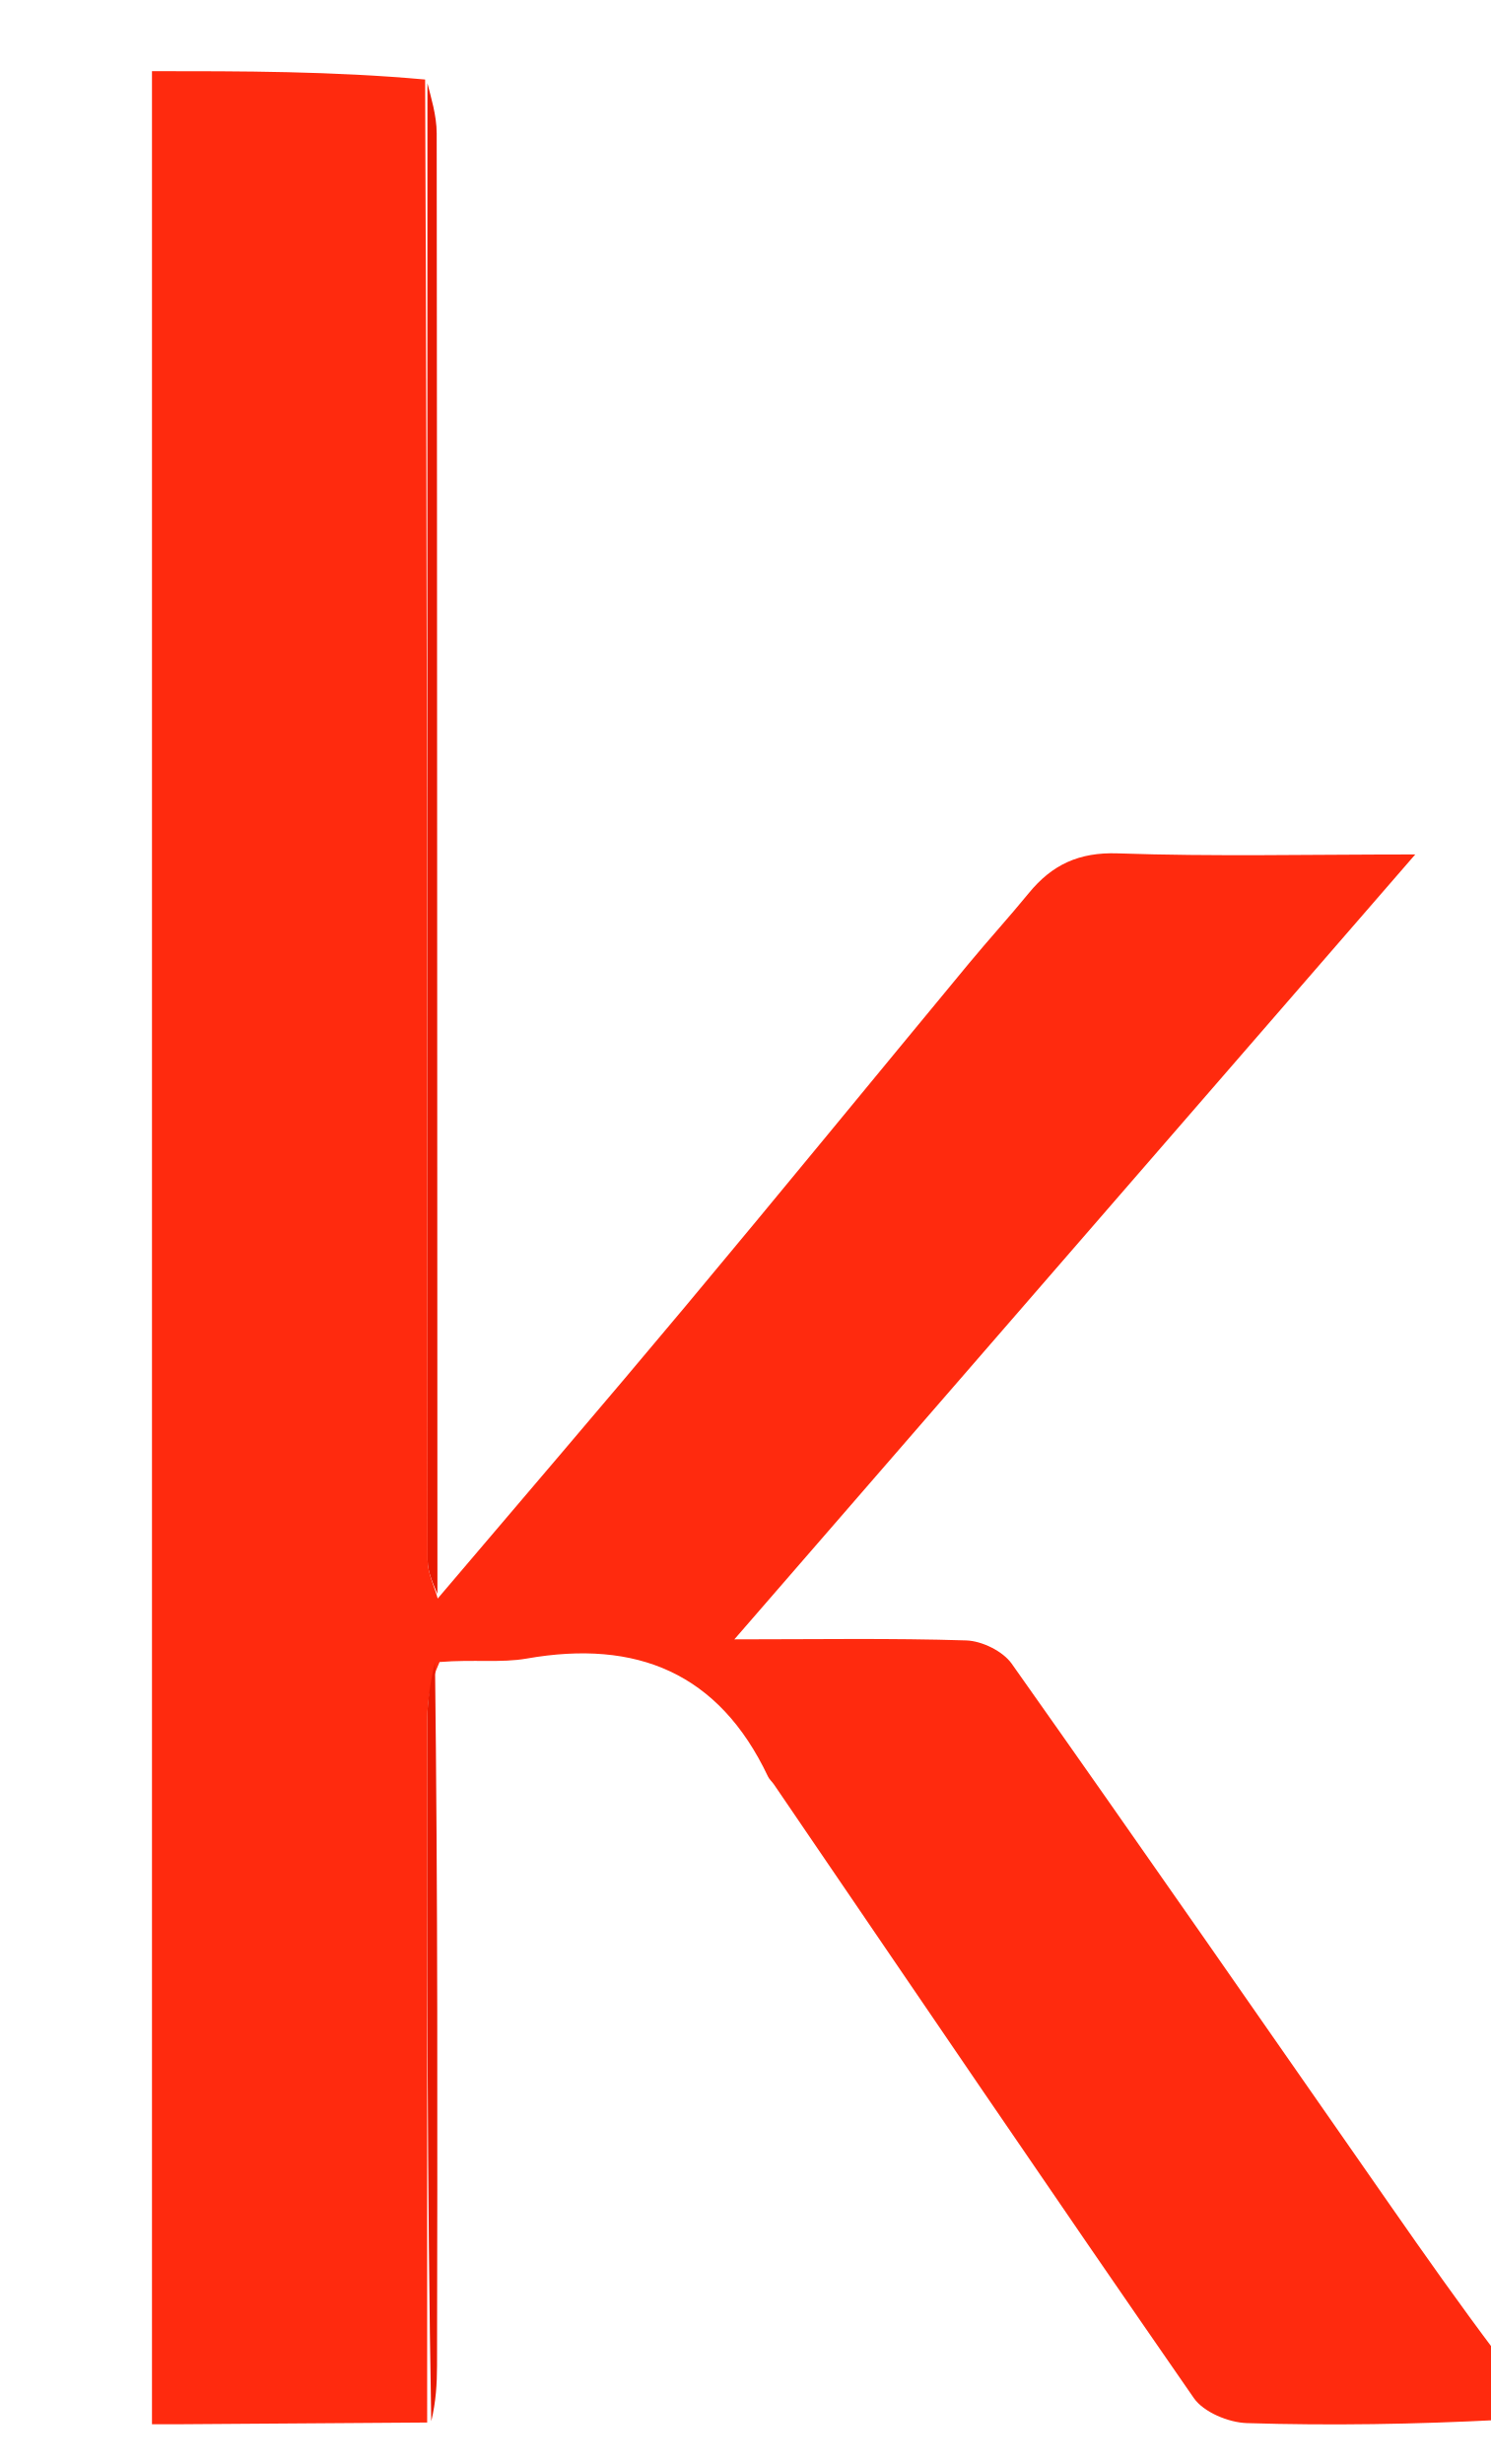
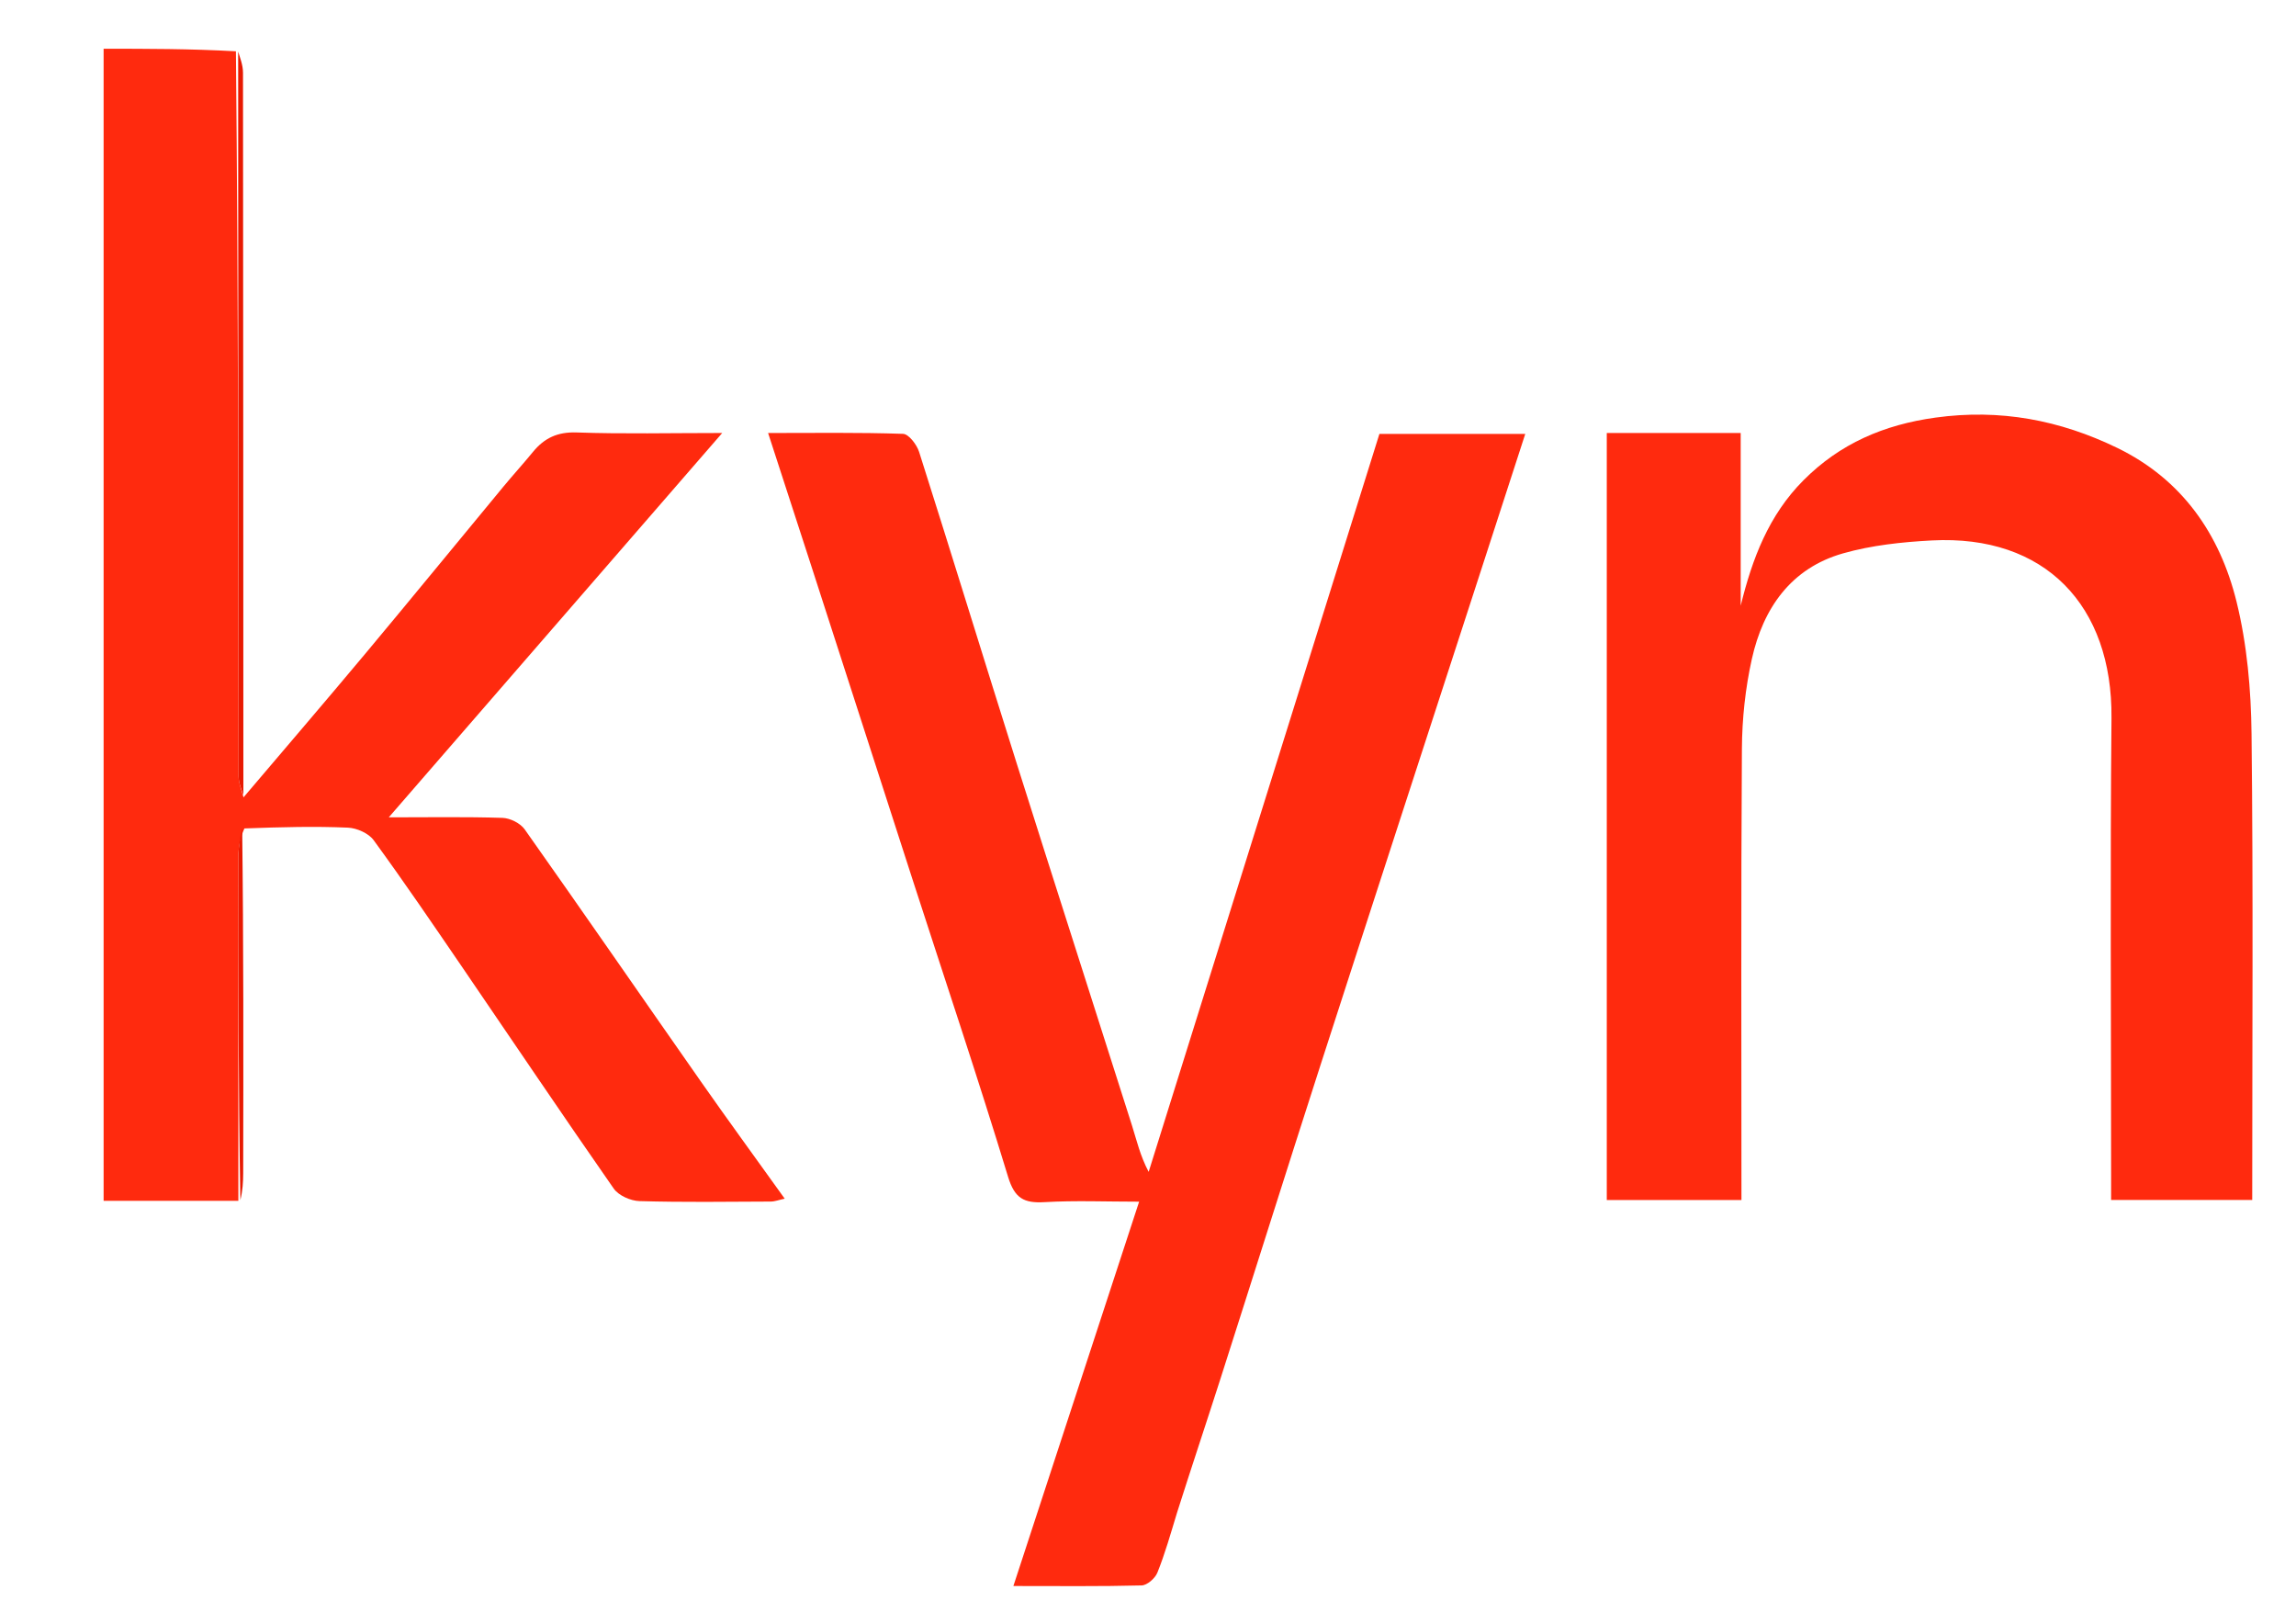
- <svg xmlns="http://www.w3.org/2000/svg" version="1.1" id="Layer_1" x="0px" y="0px" width="100%" viewBox="0 0 150 248" enable-background="new 0 0 150 248" xml:space="preserve">
-   <path fill="#FF2A0E" opacity="1" stroke="none" d=" M44.06,160.892  C52.396,151.071 60.791,141.3 69.051,131.417  C78.595,119.996 88.014,108.471 97.503,97.005  C99.491,94.604 101.593,92.298 103.567,89.886  C105.902,87.035 108.608,85.754 112.525,85.891  C122.136,86.225 131.765,86 142.465,86  C119.402,112.583 96.913,138.503 73.924,165  C82.117,165 89.699,164.867 97.27,165.108  C98.846,165.159 100.95,166.187 101.842,167.45  C114.662,185.584 127.313,203.838 140.011,222.058  C143.439,226.977 146.89,231.88 150.665,236.895  C151,239.042 151,241.083 151,243.562  C142.502,244 134,244.148 125.51,243.884  C123.671,243.826 121.162,242.787 120.173,241.361  C105.962,220.856 91.959,200.208 77.903,179.595  C77.717,179.322 77.444,179.095 77.306,178.802  C72.37,168.372 64.075,164.987 53.021,166.933  C50.435,167.388 47.701,167.002 44.248,167.281  C43.307,169.361 43.022,171.163 43.02,172.965  C42.99,196.585 43,220.205 43,243.825  C34.673,243.883 26.346,243.942 18.019,243.999  C17.21,244.004 16.401,243.999 15.298,243.999  C15.298,165.008 15.298,86.292 15.298,7.161  C24.384,7.161 33.48,7.161 42.796,8.004  C43.01,58.242 42.997,107.636 43.045,157.031  C43.046,158.318 43.707,159.605 44.06,160.892 z" />
-   <path fill="#E81901" opacity="1" stroke="none" d=" M44.033,160.431  C43.707,159.605 43.046,158.318 43.045,157.031  C42.997,107.636 43.01,58.242 43.027,8.372  C43.36,9.741 43.957,11.585 43.959,13.429  C44.013,62.276 44.004,111.123 44.033,160.431 z" />
-   <path fill="#E81901" opacity="1" stroke="none" d=" M43.412,243.694  C43,220.205 42.99,196.585 43.02,172.965  C43.022,171.163 43.307,169.361 43.787,167.295  C44.075,190.723 44.041,214.416 43.993,238.109  C43.989,239.927 43.883,241.744 43.412,243.694 z" />
+ <svg xmlns="http://www.w3.org/2000/svg" version="1.1" id="Layer_1" x="0px" y="0px" width="100%" viewBox="0 0 472 329" enable-background="new 0 0 472 329" xml:space="preserve">
+   <path fill="#FF2A0E" opacity="1" stroke="none" d=" M50.06,163.892  C58.394,154.073 66.787,144.304 75.046,134.422  C84.589,123.002 94.007,111.478 103.496,100.013  C105.485,97.611 107.587,95.302 109.563,92.89  C111.899,90.04 114.605,88.754 118.525,88.89  C128.137,89.226 137.769,89 148.471,89  C125.399,115.59 102.909,141.509 79.922,168  C88.13,168 95.72,167.866 103.297,168.11  C104.871,168.16 106.967,169.206 107.862,170.472  C120.021,187.669 131.977,205.01 144.056,222.263  C149.63,230.225 155.364,238.076 161.316,246.381  C160.156,246.631 159.302,246.972 158.445,246.975  C149.446,247.014 140.443,247.142 131.451,246.881  C129.63,246.828 127.161,245.734 126.162,244.302  C115.61,229.17 105.317,213.857 94.905,198.626  C88.957,189.927 83.03,181.21 76.818,172.701  C75.776,171.275 73.36,170.201 71.528,170.12  C64.708,169.82 57.868,170.002 50.248,170.281  C49.307,172.361 49.022,174.163 49.02,175.965  C48.99,199.585 49,223.205 49,246.825  C39.866,246.825 30.733,246.825 21.3,246.825  C21.3,168.024 21.3,89.321 21.3,10.018  C30.17,10.018 39.098,10.018 48.501,10.544  C48.985,60.554 48.984,110.038 49.045,159.522  C49.047,160.979 49.707,162.435 50.06,163.892 z" />
+   <path fill="#FF2A0E" opacity="1" stroke="none" d=" M241.97,310.921  C240.633,315.321 239.489,319.378 237.922,323.264  C237.456,324.421 235.823,325.849 234.691,325.878  C226.224,326.098 217.748,325.998 208.326,325.998  C216.993,299.51 225.456,273.648 234.176,247  C227.461,247 221.075,246.729 214.725,247.095  C210.503,247.339 208.588,246.338 207.227,241.865  C201.072,221.643 194.334,201.598 187.826,181.483  C180.82,159.83 173.842,138.169 166.842,116.515  C163.925,107.491 160.981,98.475 157.902,89.002  C167.383,89.002 176.518,88.865 185.637,89.173  C186.809,89.212 188.471,91.39 188.945,92.882  C195.742,114.255 202.31,135.701 209.063,157.088  C216.882,181.851 224.845,206.569 232.701,231.32  C233.675,234.39 234.375,237.546 236.137,240.871  C251.924,190.388 267.712,139.905 283.574,89.184  C293.111,89.184 302.896,89.184 313.557,89.184  C310.16,99.657 306.892,109.733 303.622,119.808  C292.861,152.956 282.057,186.09 271.353,219.257  C264.462,240.611 257.742,262.022 250.898,283.391  C247.995,292.452 244.97,301.474 241.97,310.921 z" />
+   <path fill="#FF2A0E" opacity="1" stroke="none" d=" M342.012,89  C347.48,89 352.451,89 357.843,89  C357.843,101.02 357.843,112.761 357.843,124.503  C360.213,114.841 363.592,105.908 370.734,98.734  C378.268,91.166 387.269,87.302 397.894,85.835  C411.165,84.003 423.443,86.332 435.253,92.063  C448.589,98.535 456.358,109.806 459.775,123.67  C461.944,132.469 462.76,141.78 462.862,150.876  C463.218,182.678 463,214.486 463,246.646  C453.452,246.646 444.055,246.646 433.991,246.646  C433.991,245.046 433.991,243.289 433.991,241.532  C433.994,210.216 433.783,178.898 434.069,147.585  C434.281,124.466 420.4,109.858 397.143,111.085  C391.017,111.409 384.755,112.073 378.886,113.742  C368.164,116.792 362.461,125.031 360.141,135.434  C358.798,141.453 358.131,147.741 358.091,153.914  C357.891,184.715 358,215.518 358,246.66  C348.756,246.66 339.694,246.66 330.314,246.66  C330.314,194.381 330.314,142.005 330.314,89  C333.986,89 337.751,89 342.012,89 z" />
+   <path fill="#E81901" opacity="1" stroke="none" d=" M50.033,163.431  C49.707,162.435 49.047,160.979 49.045,159.522  C48.984,110.038 48.985,60.554 48.962,10.611  C49.298,11.748 49.954,13.342 49.956,14.937  C50.012,64.281 50.004,113.625 50.033,163.431 z" />
+   <path fill="#E81901" opacity="1" stroke="none" d=" M49.412,246.694  C49,223.205 48.99,199.585 49.02,175.965  C49.022,174.163 49.307,172.361 49.786,170.295  C50.075,193.723 50.041,217.416 49.993,241.109  C49.989,242.927 49.883,244.744 49.412,246.694 z" />
</svg>
